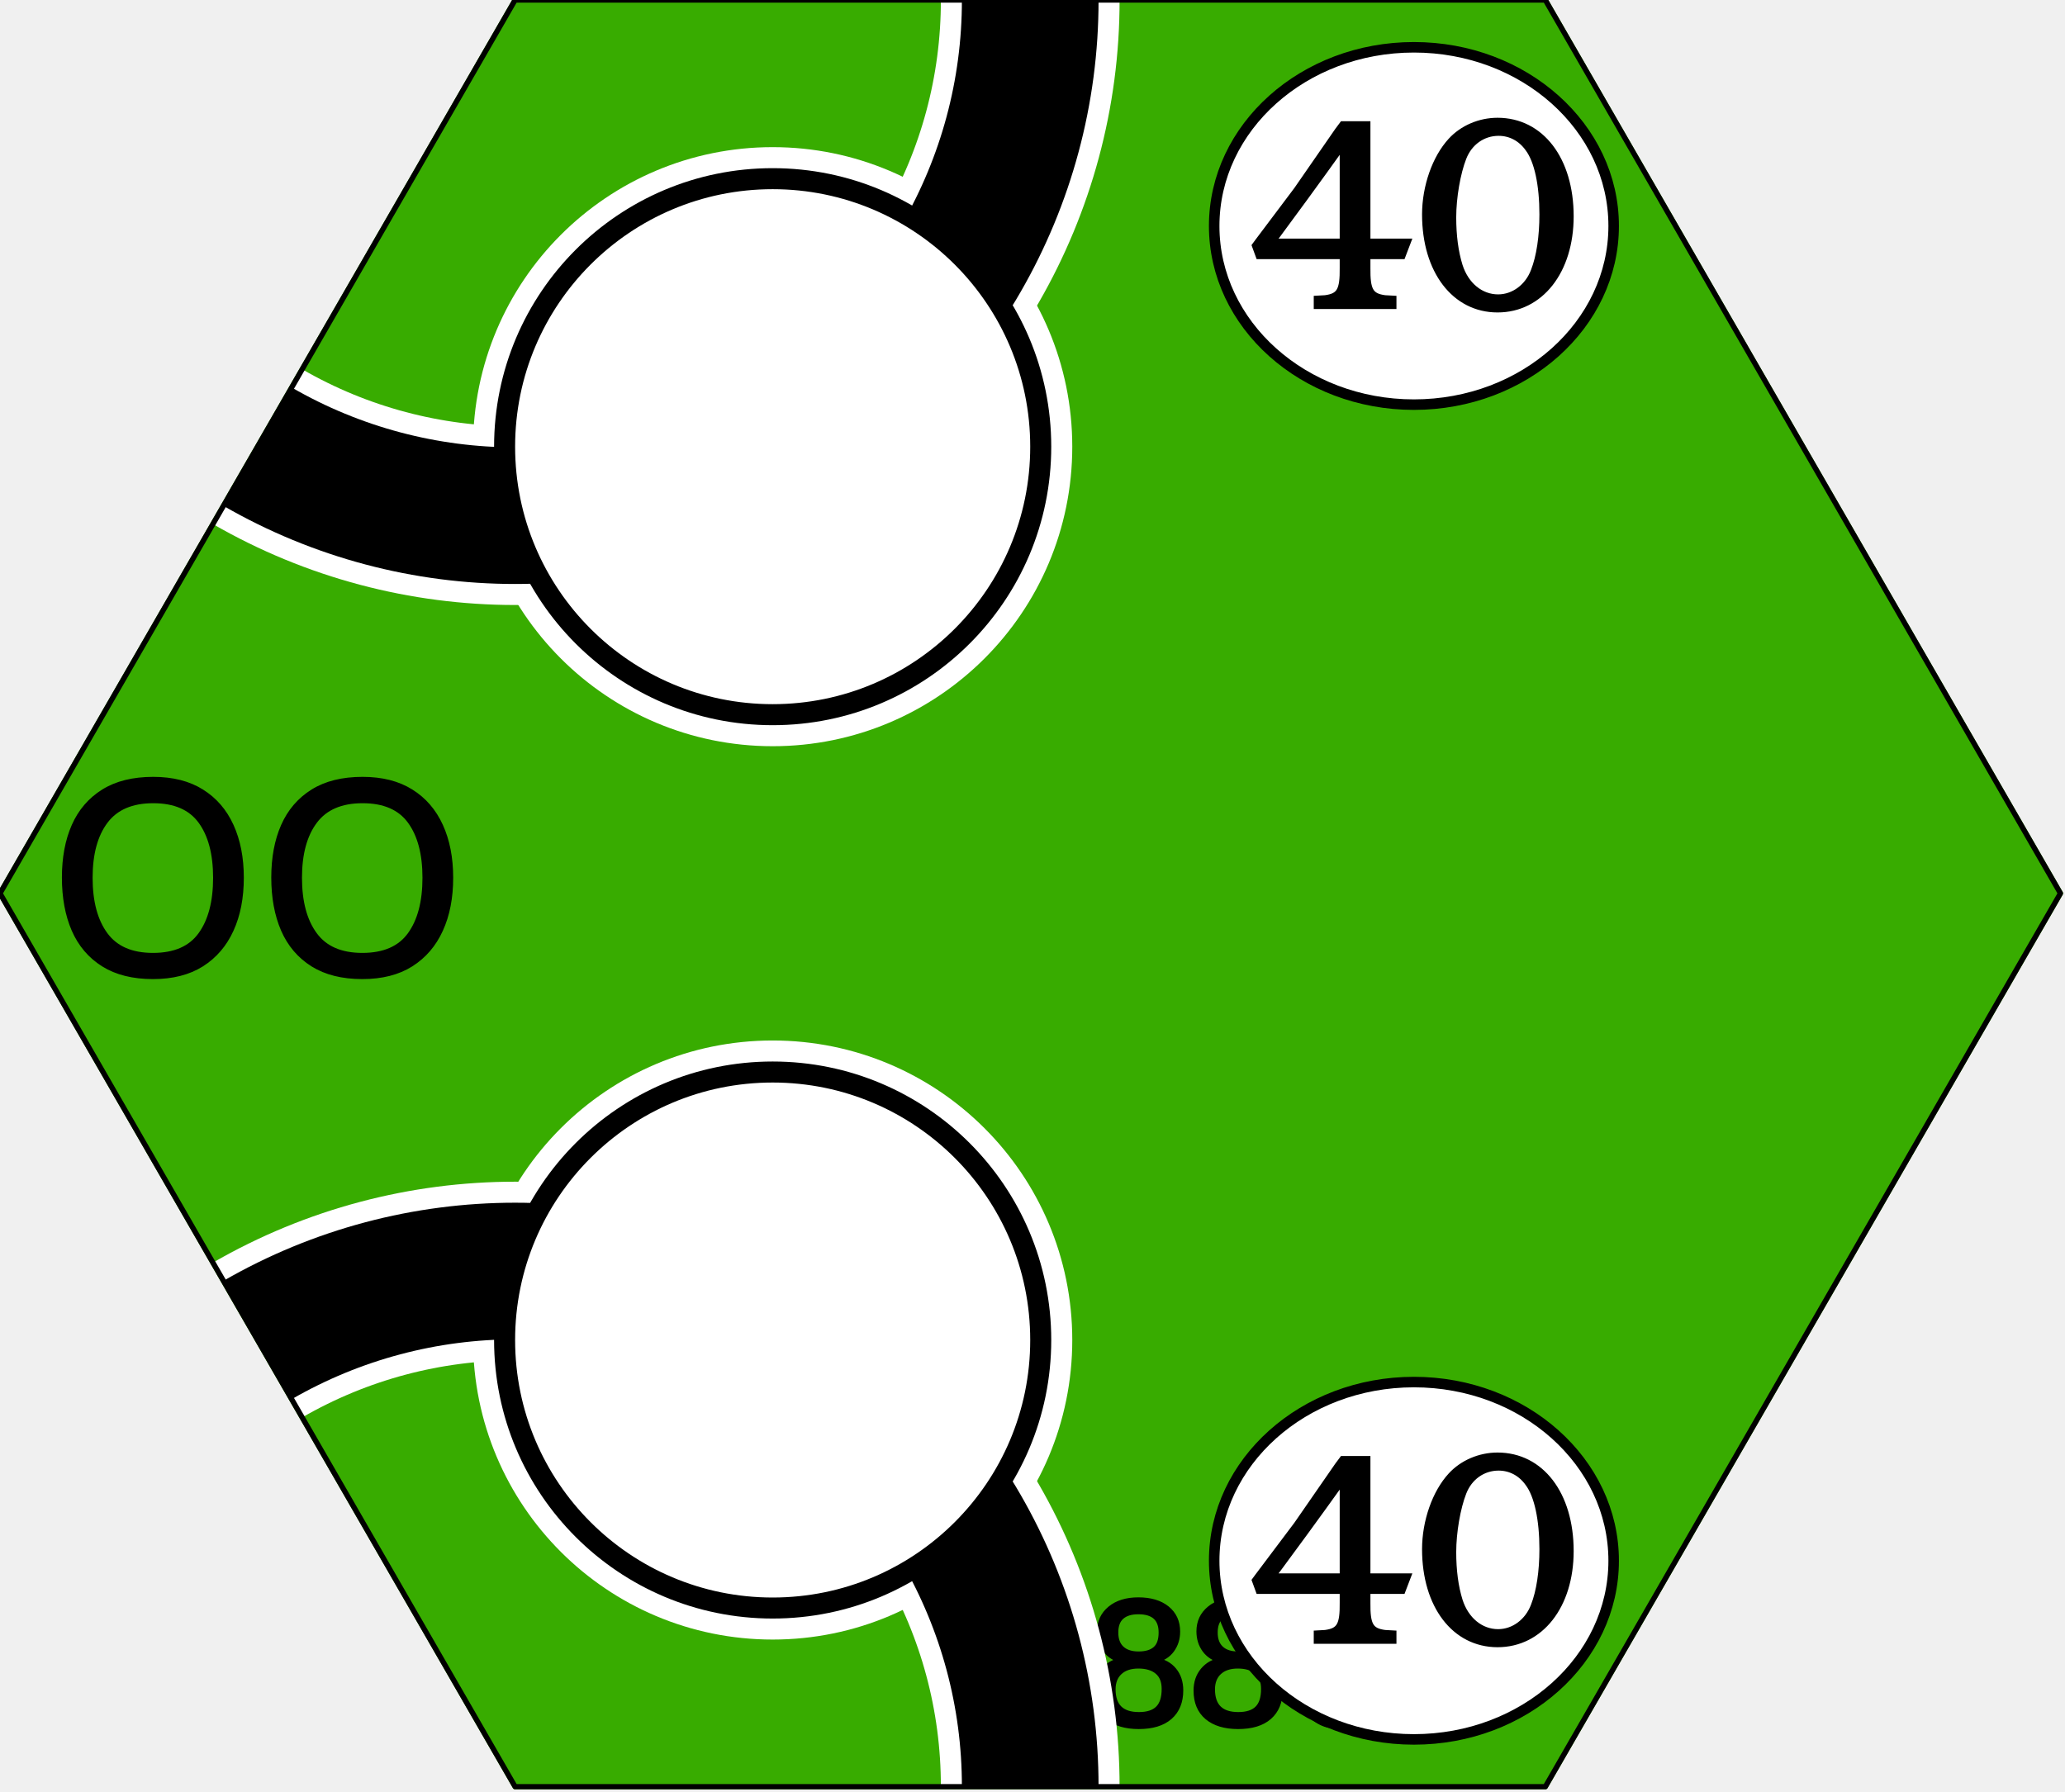
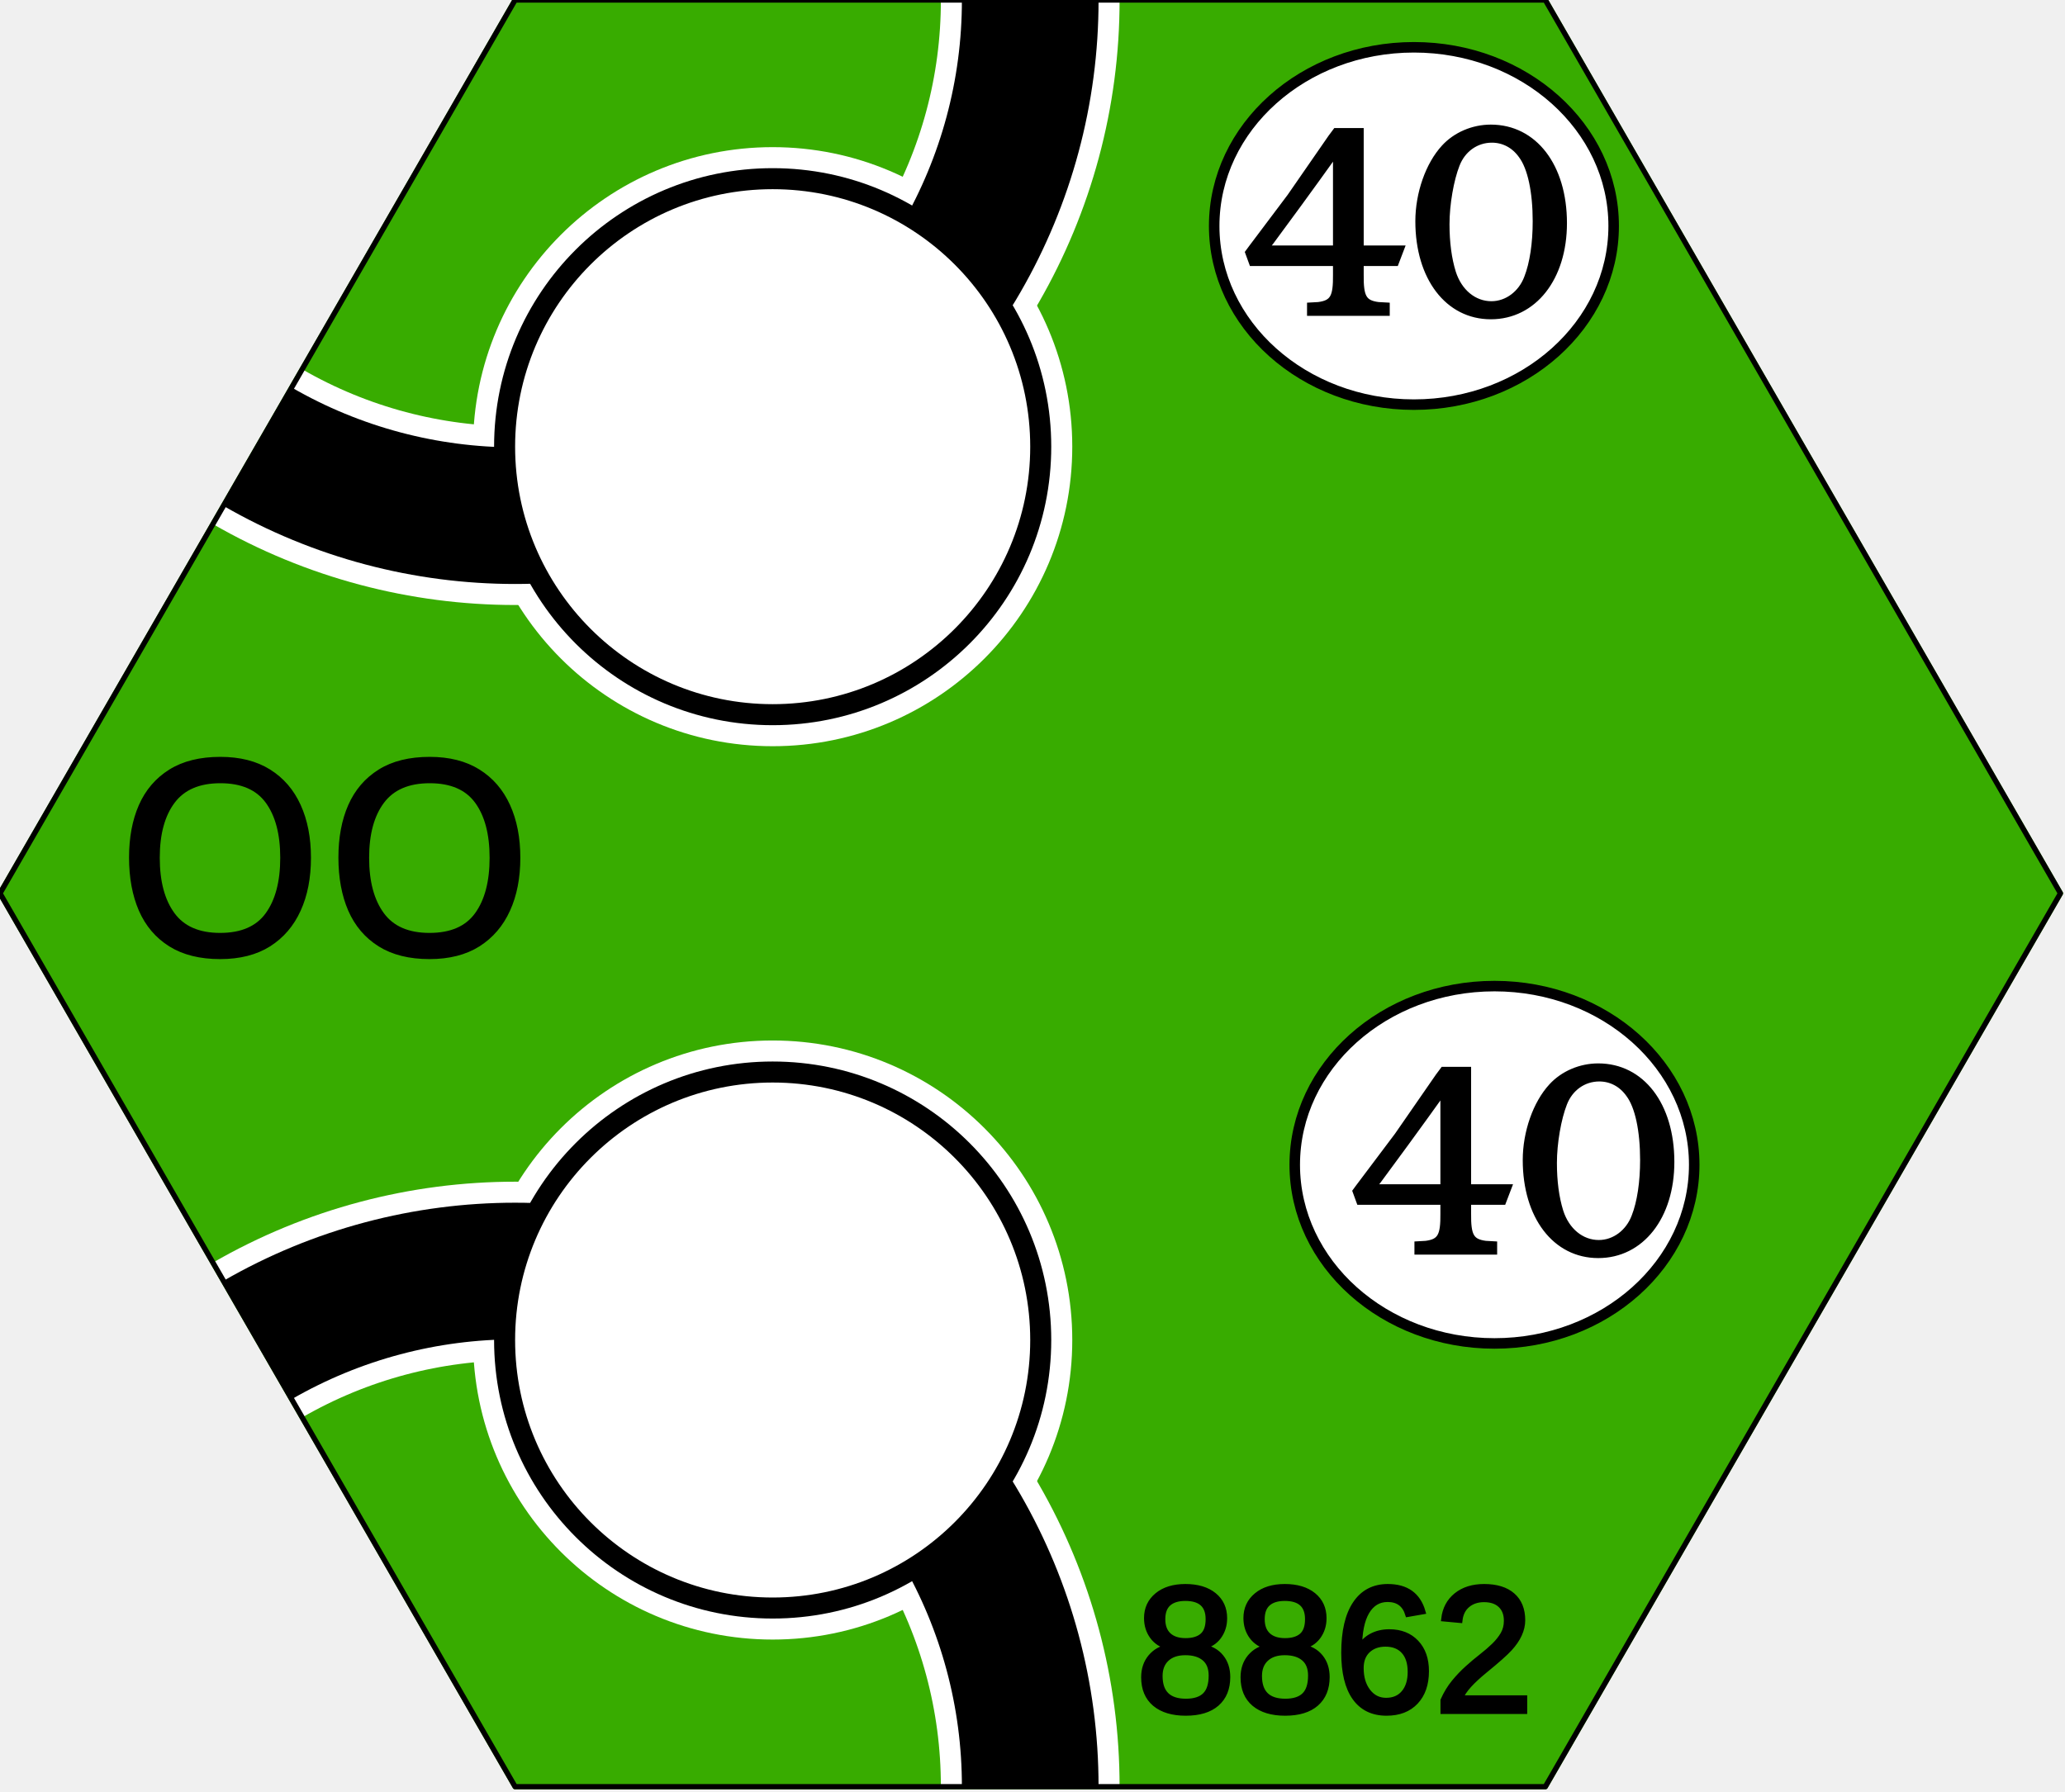
- <svg xmlns="http://www.w3.org/2000/svg" version="1.1">
-   <path d=" M 98,0 L 294,0 L 392,170 L 294,340 L 98,340 L 0,170 Z" fill="#38AC00" stroke="#38AC00" stroke-width="1" stroke-linejoin="round" />
-   <text x="245" y="318" dy="0.3em" fill="#000000" stroke="#000000" text-anchor="middle" font-family="Arial" font-size="34">8862</text>
-   <circle cx="147" cy="255" r="51" fill="#FFFFFF" stroke="#FFFFFF" stroke-width="12" />
-   <circle cx="147" cy="85" r="51" fill="#FFFFFF" stroke="#FFFFFF" stroke-width="12" />
-   <path d="M 147,85 A 98,98 0 0,0 196,0" fill="none" stroke="#FFFFFF" stroke-width="34" stroke-linecap="butt" stroke-linejoin="round" />
-   <path d="M 49,85 A 98,98 0 0,0 147,85" fill="none" stroke="#FFFFFF" stroke-width="34" stroke-linecap="butt" stroke-linejoin="round" />
-   <path d="M 147,255 A 98,98 0 0,0 49,255" fill="none" stroke="#FFFFFF" stroke-width="34" stroke-linecap="butt" stroke-linejoin="round" />
-   <path d="M 196,340 A 98,98 0 0,0 147,255" fill="none" stroke="#FFFFFF" stroke-width="34" stroke-linecap="butt" stroke-linejoin="round" />
-   <path d="M 147,85 A 98,98 0 0,0 196,0" fill="none" stroke="#000000" stroke-width="26" stroke-linecap="butt" stroke-linejoin="round" />
-   <path d="M 49,85 A 98,98 0 0,0 147,85" fill="none" stroke="#000000" stroke-width="26" stroke-linecap="butt" stroke-linejoin="round" />
-   <path d="M 147,255 A 98,98 0 0,0 49,255" fill="none" stroke="#000000" stroke-width="26" stroke-linecap="butt" stroke-linejoin="round" />
-   <path d="M 196,340 A 98,98 0 0,0 147,255" fill="none" stroke="#000000" stroke-width="26" stroke-linecap="butt" stroke-linejoin="round" />
-   <circle cx="147" cy="255" r="51" fill="#FFFFFF" stroke="#000000" stroke-width="4" />
-   <ellipse rx="38" ry="34" cx="269" cy="43" fill="#FFFFFF" stroke="#000000" stroke-width="2" stroke-linejoin="round" />
-   <text x="269" y="43" dy="0.3em" fill="#000000" stroke="#000000" text-anchor="middle" font-family="Bookman Old Style" font-size="51">40</text>
-   <circle cx="147" cy="85" r="51" fill="#FFFFFF" stroke="#000000" stroke-width="4" />
-   <ellipse rx="38" ry="34" cx="269" cy="297" fill="#FFFFFF" stroke="#000000" stroke-width="2" stroke-linejoin="round" />
-   <text x="269" y="297" dy="0.3em" fill="#000000" stroke="#000000" text-anchor="middle" font-family="Bookman Old Style" font-size="51">40</text>
-   <text x="49" y="170" dy="0.3em" fill="#000000" stroke="#000000" text-anchor="middle" font-family="TimpaniHeavy" font-size="51">OO</text>
-   <path d=" M 98,0 L 294,0 L 392,170 L 294,340 L 98,340 L 0,170 Z" fill="none" stroke="black" stroke-width="1" stroke-linejoin="round" />
+ <svg xmlns="http://www.w3.org/2000/svg" version="1.1" id="svg2" width="100%" height="100%">
+   <defs id="defs46" />
+   <path d=" M 98,0 L 294,0 L 392,170 L 294,340 L 98,340 L 0,170 Z" fill="#38AC00" stroke="#38AC00" stroke-width="1" stroke-linejoin="round" id="path4" />
+   <text x="253.94" y="325.663" dy="0" font-size="34" id="text6" style="font-size:34px;text-anchor:middle;fill:#000000;stroke:#000000;font-family:Arial">8862</text>
+   <circle cx="147" cy="255" r="51" fill="#FFFFFF" stroke="#FFFFFF" stroke-width="12" id="circle8" />
+   <circle cx="147" cy="85" r="51" fill="#FFFFFF" stroke="#FFFFFF" stroke-width="12" id="circle10" />
+   <path d="M 147,85 A 98,98 0 0,0 196,0" fill="none" stroke="#FFFFFF" stroke-width="34" stroke-linecap="butt" stroke-linejoin="round" id="path12" />
+   <path d="M 49,85 A 98,98 0 0,0 147,85" fill="none" stroke="#FFFFFF" stroke-width="34" stroke-linecap="butt" stroke-linejoin="round" id="path14" />
+   <path d="M 147,255 A 98,98 0 0,0 49,255" fill="none" stroke="#FFFFFF" stroke-width="34" stroke-linecap="butt" stroke-linejoin="round" id="path16" />
+   <path d="M 196,340 A 98,98 0 0,0 147,255" fill="none" stroke="#FFFFFF" stroke-width="34" stroke-linecap="butt" stroke-linejoin="round" id="path18" />
+   <path d="M 147,85 A 98,98 0 0,0 196,0" fill="none" stroke="#000000" stroke-width="26" stroke-linecap="butt" stroke-linejoin="round" id="path20" />
+   <path d="M 49,85 A 98,98 0 0,0 147,85" fill="none" stroke="#000000" stroke-width="26" stroke-linecap="butt" stroke-linejoin="round" id="path22" />
+   <path d="M 147,255 A 98,98 0 0,0 49,255" fill="none" stroke="#000000" stroke-width="26" stroke-linecap="butt" stroke-linejoin="round" id="path24" />
+   <path d="M 196,340 A 98,98 0 0,0 147,255" fill="none" stroke="#000000" stroke-width="26" stroke-linecap="butt" stroke-linejoin="round" id="path26" />
+   <circle cx="147" cy="255" r="51" fill="#FFFFFF" stroke="#000000" stroke-width="4" id="circle28" />
+   <ellipse rx="38" ry="34" cx="269" cy="43" fill="#FFFFFF" stroke="#000000" stroke-width="2" stroke-linejoin="round" id="ellipse30" />
+   <text x="267.723" y="59.603" dy="0" font-size="51" id="text32" style="font-size:51px;text-anchor:middle;fill:#000000;stroke:#000000;font-family:Bookman Old Style">40</text>
+   <circle cx="147" cy="85" r="51" fill="#FFFFFF" stroke="#000000" stroke-width="4" id="circle34" />
+   <ellipse rx="38" ry="34" cx="269" cy="297" id="ellipse36" transform="translate(15.32566,-75.35118)" style="fill:#ffffff;stroke:#000000;stroke-width:2;stroke-linejoin:round" />
+   <text x="288.157" y="238.252" dy="0" font-size="51" id="text38" style="font-size:51px;text-anchor:middle;fill:#000000;stroke:#000000;font-family:Bookman Old Style">40</text>
+   <text x="61.771" y="181.494" dy="0" font-size="51" id="text40" style="font-size:51px;text-anchor:middle;fill:#000000;stroke:#000000;font-family:TimpaniHeavy">OO</text>
+   <path d=" M 98,0 L 294,0 L 392,170 L 294,340 L 98,340 L 0,170 Z" fill="none" stroke="black" stroke-width="1" stroke-linejoin="round" id="path42" />
</svg>
